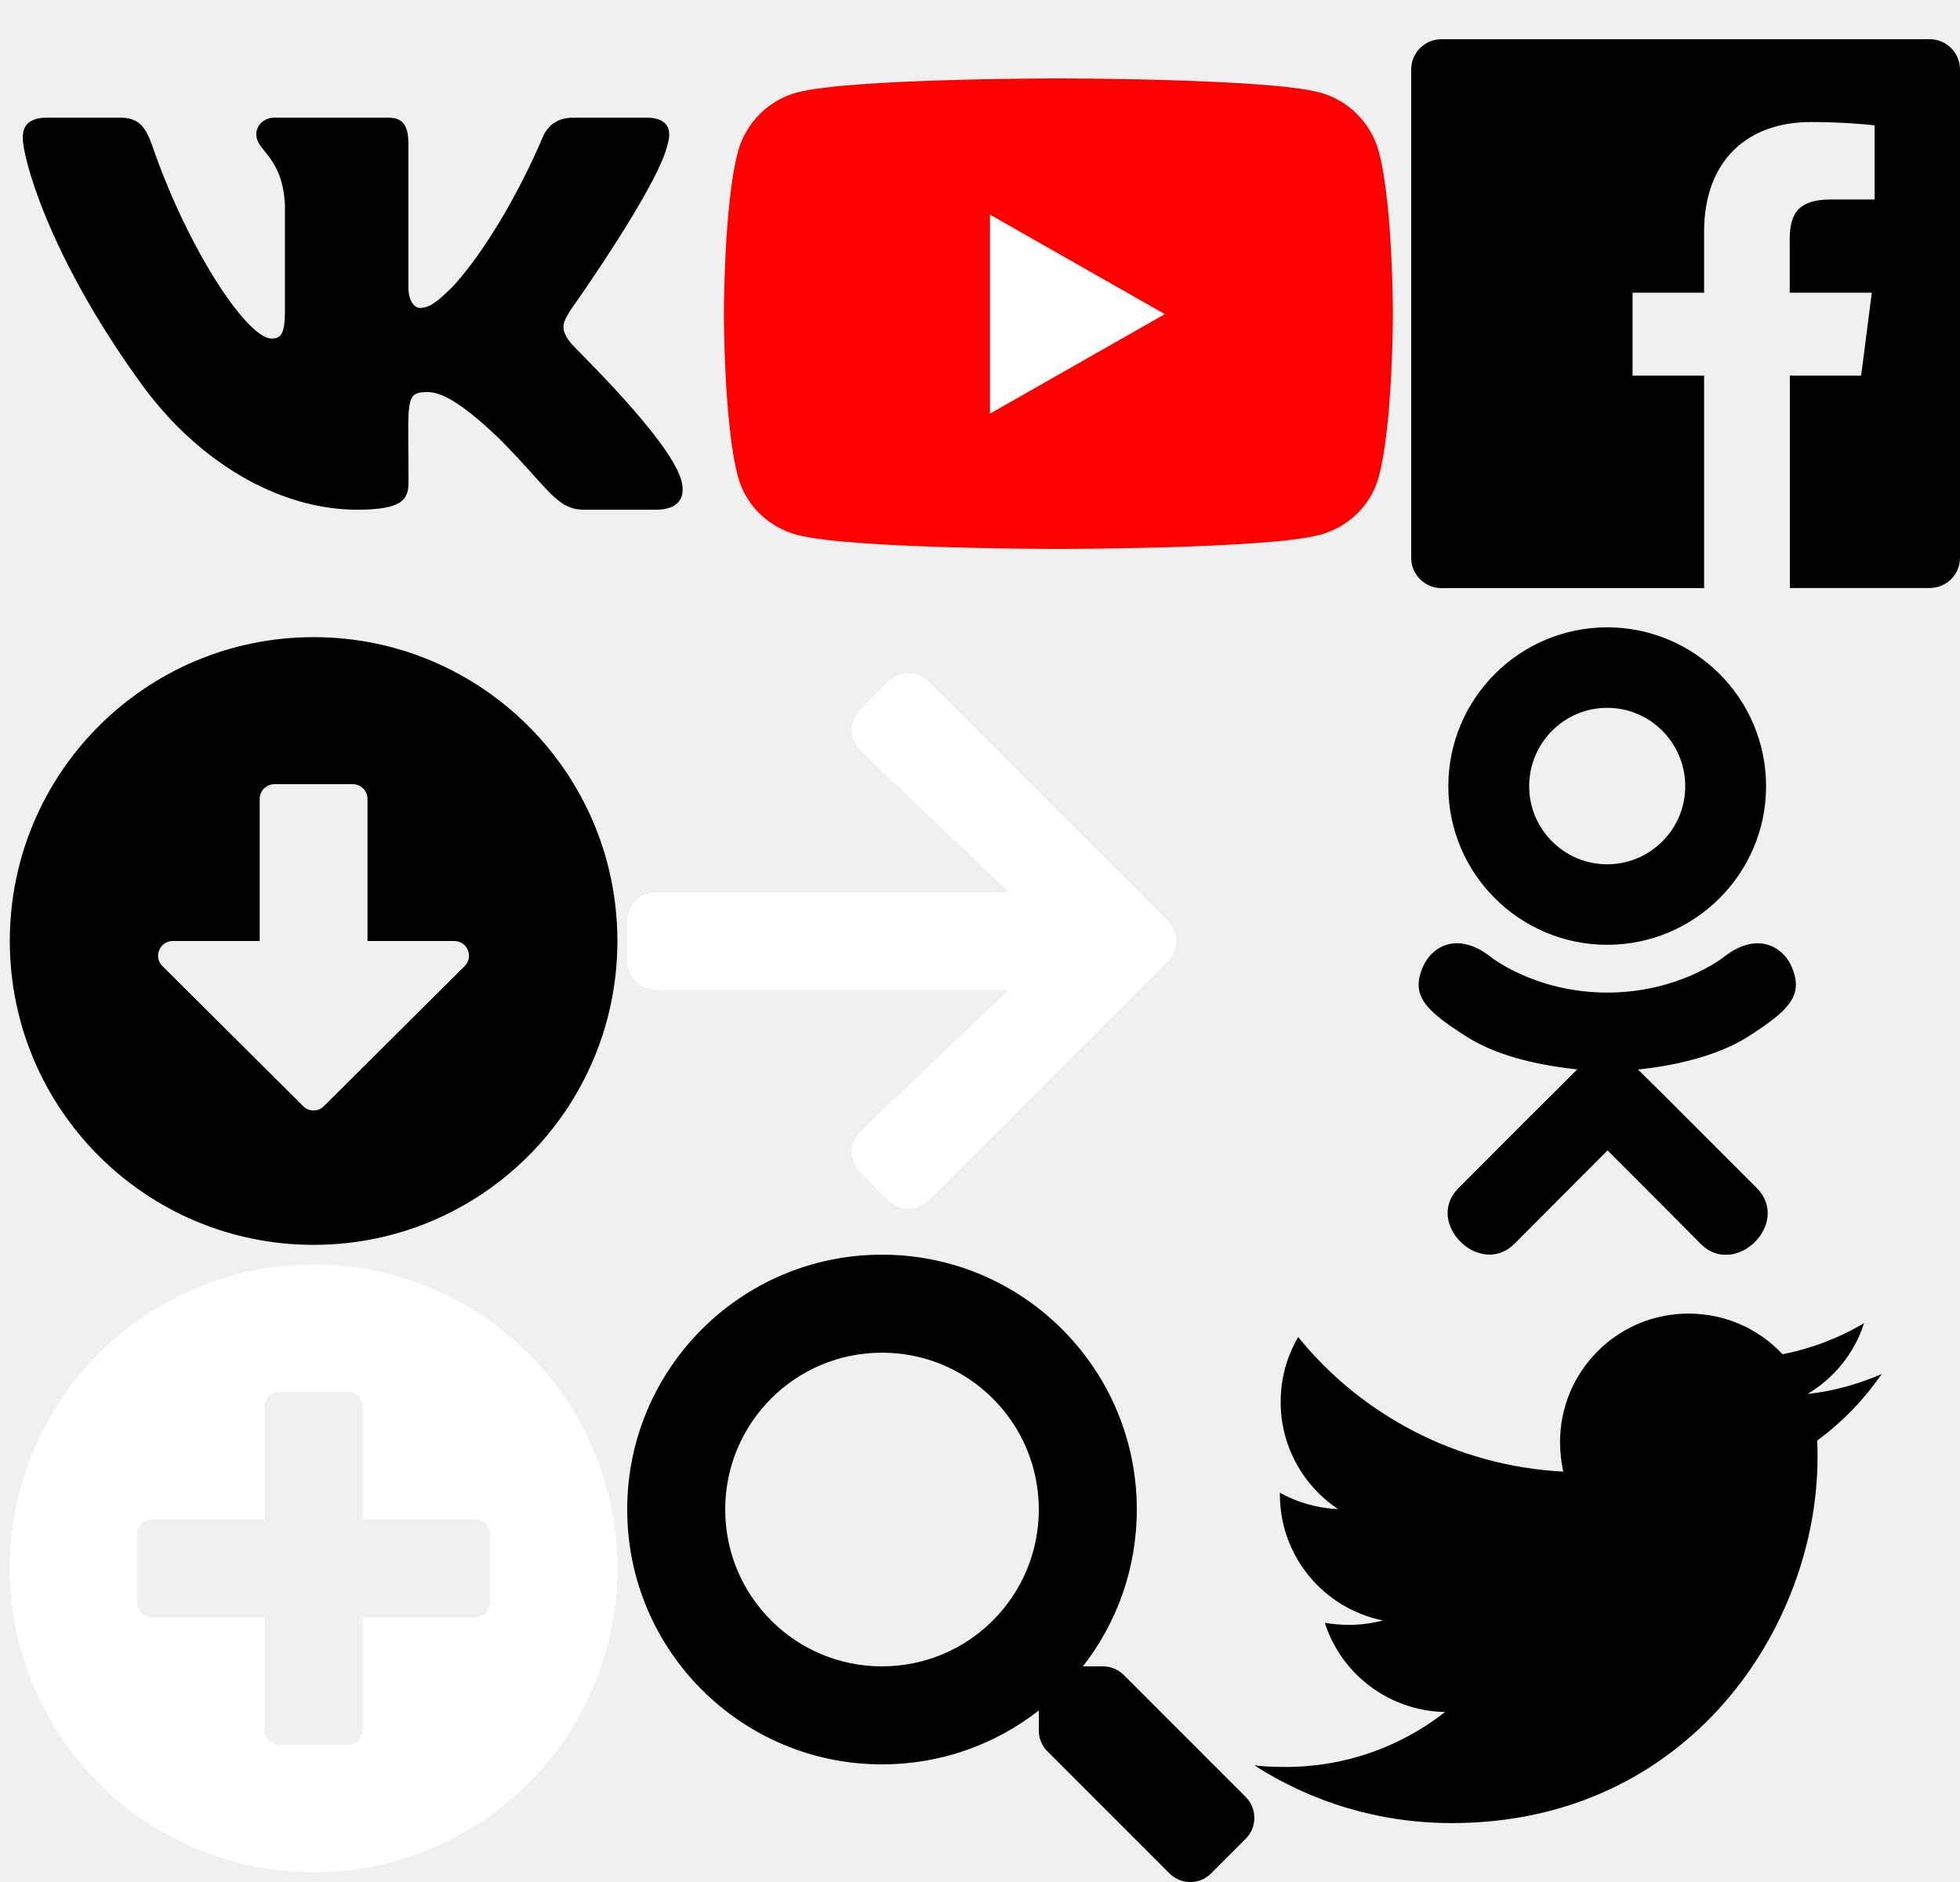
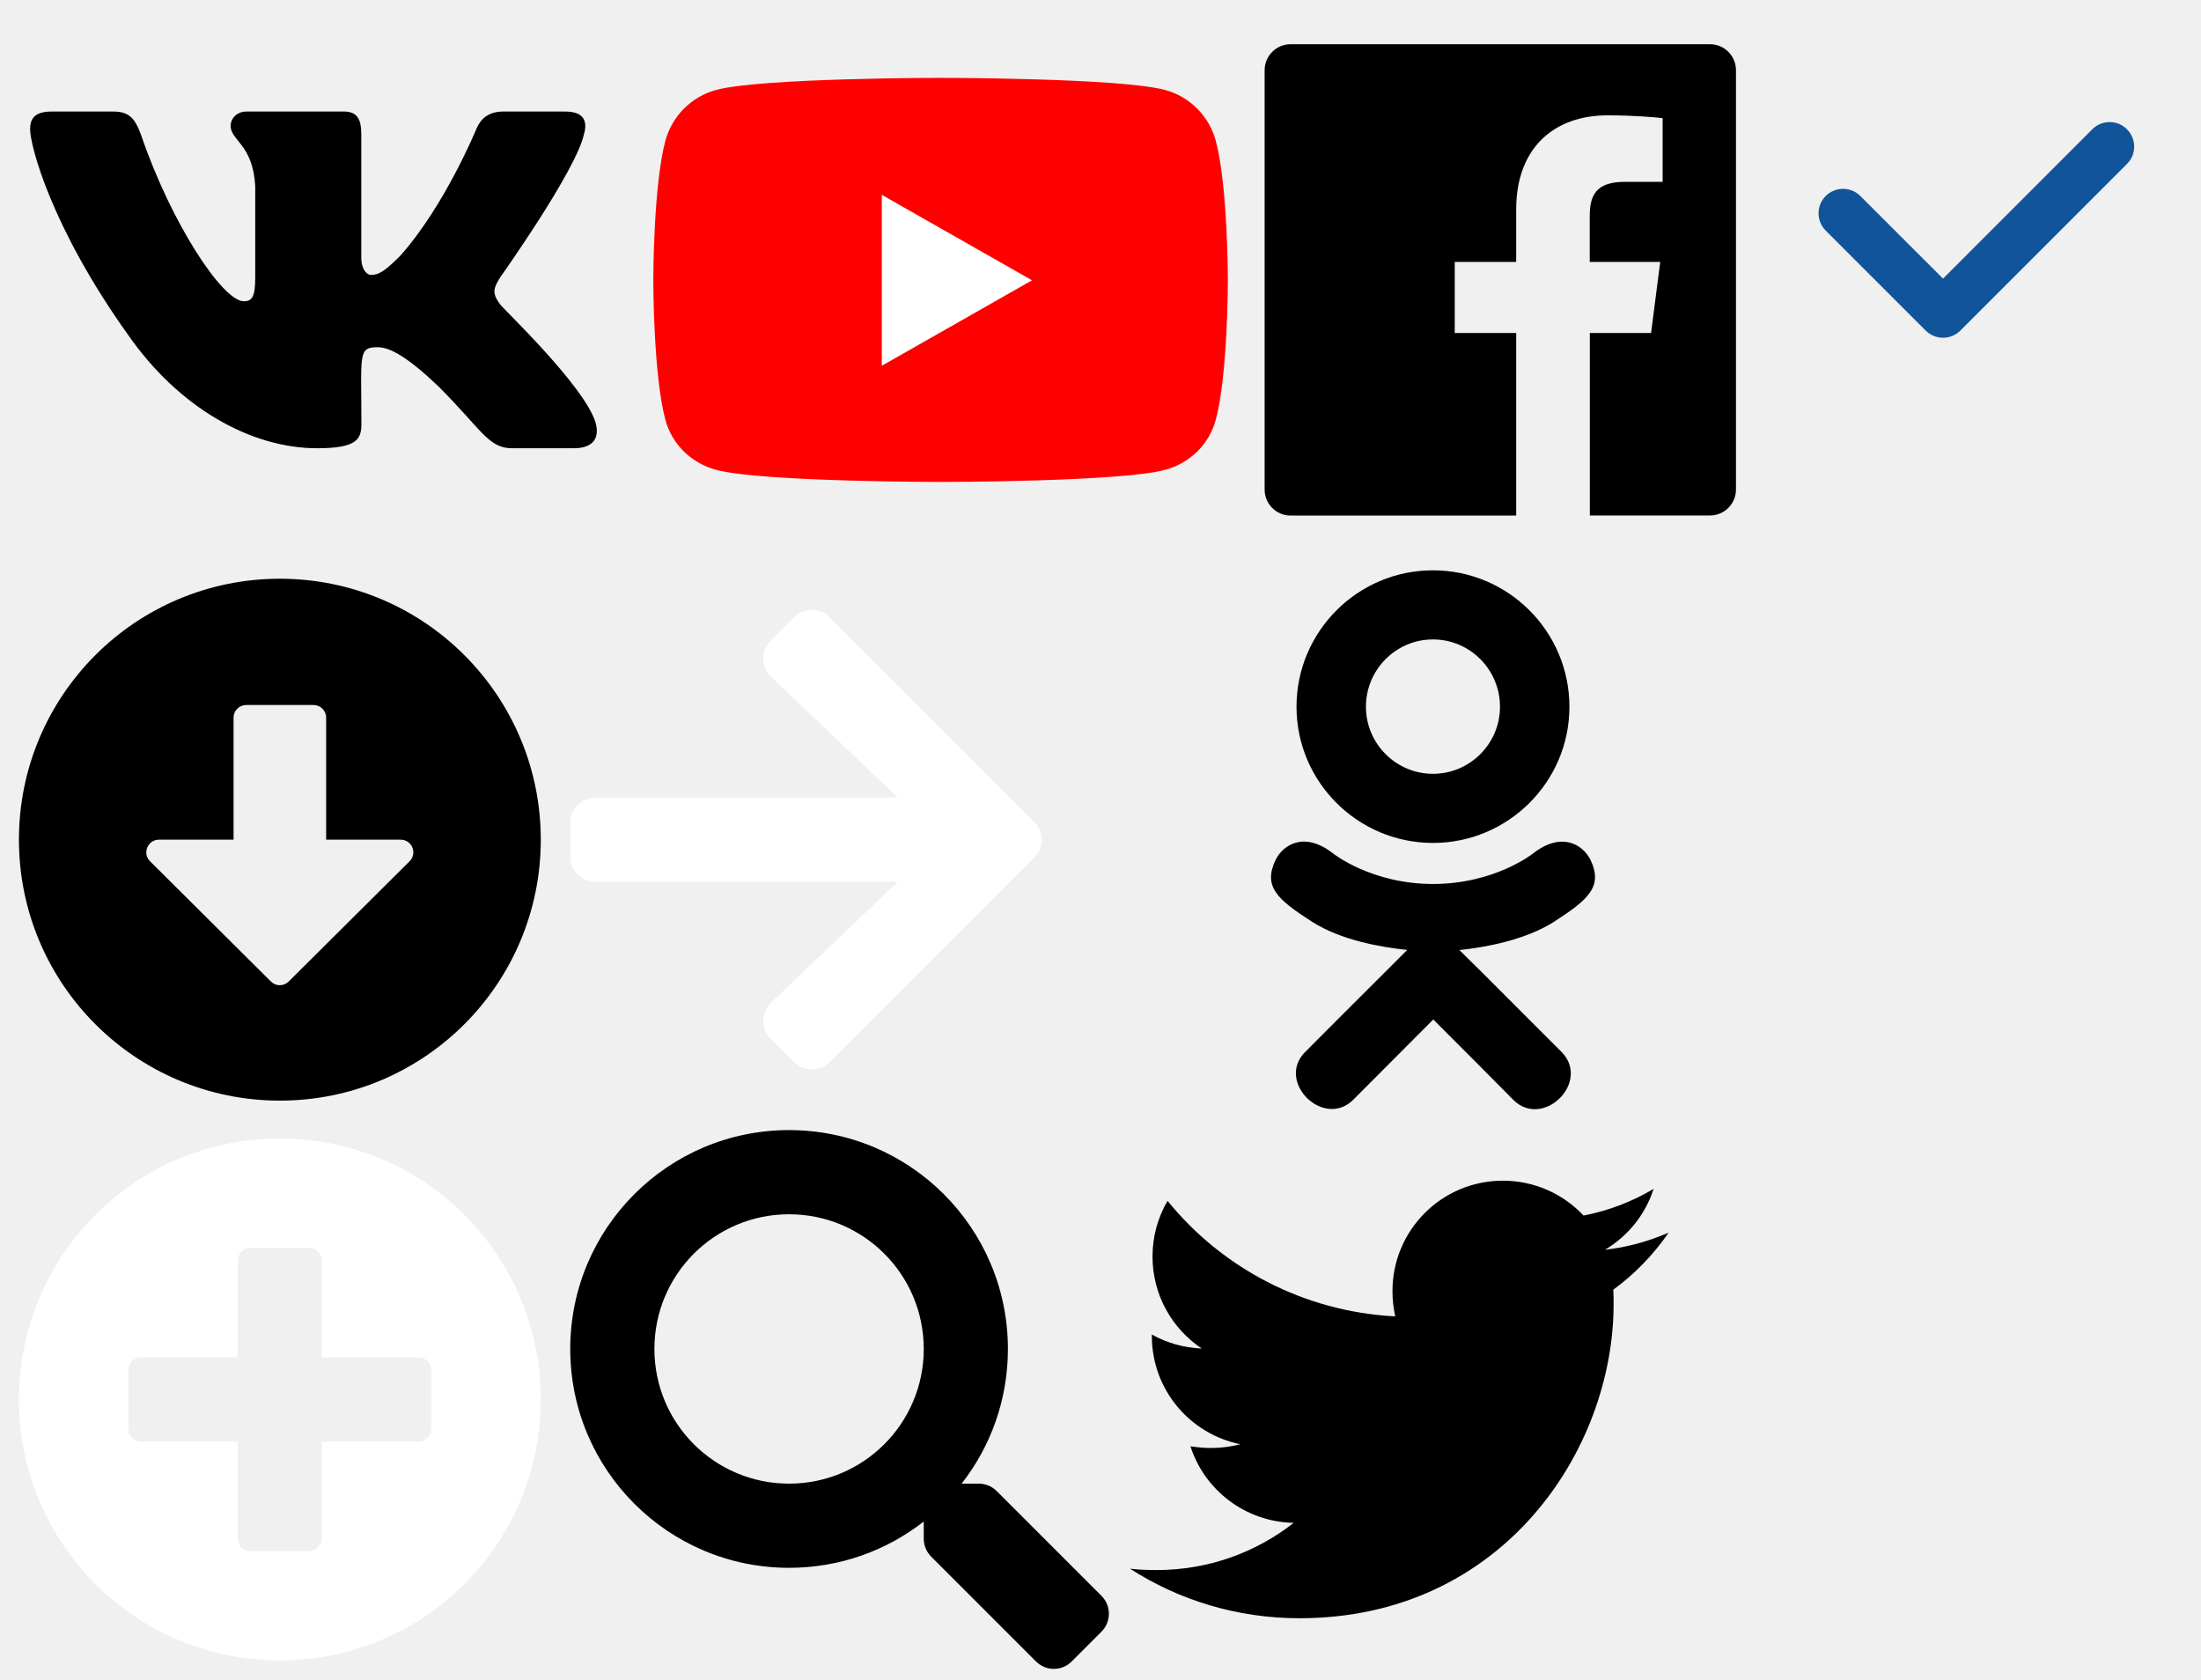
- <svg xmlns="http://www.w3.org/2000/svg" width="1600" height="1536" viewBox="0 0 1600 1536">
-   <view id="arrow-alt-circle-down" viewBox="0 512 512 512" />
-   <svg viewBox="0 0 512 512" width="512" height="512" y="512">
+ <svg xmlns="http://www.w3.org/2000/svg" width="2092" height="1596" viewBox="0 0 2092 1596">
+   <view id="arrow-alt-circle-down" viewBox="0 532 532 532" />
+   <svg viewBox="-10 -10 532 532" width="532" height="532" y="532">
    <path d="M504 256c0 137-111 248-248 248S8 393 8 256 119 8 256 8s248 111 248 248zM212 140v116h-70.9c-10.7 0-16.1 13-8.5 20.5l114.9 114.3c4.7 4.7 12.2 4.7 16.9 0l114.9-114.3c7.6-7.6 2.2-20.5-8.5-20.5H300V140c0-6.6-5.4-12-12-12h-64c-6.6 0-12 5.4-12 12z" />
  </svg>
-   <view id="arrow-right" viewBox="512 512 448 512" />
-   <svg viewBox="0 0 448 512" width="448" height="512" x="512" y="512">
+   <view id="arrow-right" viewBox="532 532 468 532" />
+   <svg viewBox="-10 -10 468 532" width="468" height="532" x="532" y="532">
    <path fill="#fff" d="M190.5 66.9l22.2-22.2c9.4-9.4 24.6-9.4 33.9 0L441 239c9.4 9.4 9.4 24.6 0 33.9L246.6 467.3c-9.4 9.4-24.6 9.4-33.9 0l-22.2-22.2c-9.5-9.5-9.3-25 .4-34.3L311.4 296H24c-13.3 0-24-10.7-24-24v-32c0-13.3 10.7-24 24-24h287.4L190.9 101.2c-9.8-9.3-10-24.8-.4-34.3z" />
  </svg>
-   <view id="facebook" viewBox="1152 0 448 512" />
-   <svg viewBox="0 0 448 512" width="448" height="512" x="1152">
+   <view id="check" viewBox="1660 0 432 432" />
+   <svg width="432" height="432" viewBox="-68.5 -68.5 432 432" x="1660">
+     <path fill="#115499" d="M293.203 87.246L134.766 245.684c-4.395 4.395-10.254 6.797-16.465 6.797s-12.07-2.461-16.465-6.797L6.797 150.645c-9.082-9.082-9.082-23.848 0-32.871 9.082-9.082 23.848-9.082 32.93 0l78.574 78.516L260.215 54.316c9.082-9.082 23.848-9.082 32.871 0 9.199 9.141 9.199 23.848.117 32.93z" />
+   </svg>
+   <view id="facebook" viewBox="1192 0 468 532" />
+   <svg viewBox="-10 -10 468 532" width="468" height="532" x="1192">
    <path d="M448 56.7v398.5c0 13.7-11.1 24.7-24.7 24.7H309.1V306.5h58.2l8.7-67.6h-67v-43.2c0-19.6 5.4-32.9 33.5-32.9h35.8v-60.5c-6.2-.8-27.4-2.7-52.2-2.7-51.6 0-87 31.5-87 89.4v49.9h-58.4v67.6h58.4V480H24.7C11.1 480 0 468.9 0 455.3V56.7C0 43.1 11.1 32 24.7 32h398.5c13.7 0 24.8 11.1 24.8 24.7z" />
  </svg>
-   <view id="odnoklassniki" viewBox="1152 512 320 512" />
-   <svg viewBox="0 0 320 512" width="320" height="512" x="1152" y="512">
+   <view id="odnoklassniki" viewBox="1192 532 340 532" />
+   <svg viewBox="-10 -10 340 532" width="340" height="532" x="1192" y="532">
    <path d="M275.1 334c-27.4 17.4-65.1 24.3-90 26.9l20.9 20.6 76.3 76.3c27.9 28.6-17.5 73.3-45.7 45.7-19.1-19.4-47.1-47.4-76.3-76.6L84 503.4c-28.2 27.5-73.6-17.6-45.4-45.7 19.4-19.4 47.1-47.4 76.3-76.3l20.6-20.6c-24.6-2.6-62.9-9.1-90.6-26.9-32.6-21-46.9-33.3-34.3-59 7.4-14.6 27.7-26.9 54.6-5.7 0 0 36.3 28.9 94.9 28.9s94.9-28.9 94.9-28.9c26.9-21.1 47.1-8.9 54.6 5.7 12.4 25.7-1.9 38-34.5 59.1zM30.3 129.7C30.3 58 88.6 0 160 0s129.7 58 129.7 129.7c0 71.4-58.3 129.4-129.7 129.4s-129.7-58-129.7-129.4zm66 0c0 35.1 28.6 63.7 63.7 63.7s63.7-28.6 63.7-63.7c0-35.4-28.6-64-63.7-64s-63.7 28.6-63.7 64z" />
  </svg>
-   <view id="plus-circle" viewBox="0 1024 512 512" />
-   <svg viewBox="0 0 512 512" width="512" height="512" y="1024">
+   <view id="plus-circle" viewBox="0 1064 532 532" />
+   <svg viewBox="-10 -10 532 532" width="532" height="532" y="1064">
    <path fill="#fff" d="M256 8C119 8 8 119 8 256s111 248 248 248 248-111 248-248S393 8 256 8zm144 276c0 6.6-5.4 12-12 12h-92v92c0 6.6-5.4 12-12 12h-56c-6.6 0-12-5.4-12-12v-92h-92c-6.6 0-12-5.4-12-12v-56c0-6.6 5.4-12 12-12h92v-92c0-6.6 5.4-12 12-12h56c6.6 0 12 5.4 12 12v92h92c6.6 0 12 5.4 12 12v56z" />
  </svg>
-   <view id="search" viewBox="512 1024 512 512" />
-   <svg viewBox="0 0 512 512" width="512" height="512" x="512" y="1024">
+   <view id="search" viewBox="532 1064 532 532" />
+   <svg viewBox="-10 -10 532 532" width="532" height="532" x="532" y="1064">
    <path d="M505 442.7L405.3 343c-4.5-4.5-10.6-7-17-7H372c27.6-35.3 44-79.7 44-128C416 93.1 322.9 0 208 0S0 93.1 0 208s93.1 208 208 208c48.3 0 92.7-16.4 128-44v16.3c0 6.4 2.5 12.5 7 17l99.7 99.7c9.4 9.4 24.6 9.4 33.9 0l28.3-28.3c9.4-9.4 9.4-24.6.1-34zM208 336c-70.7 0-128-57.2-128-128 0-70.7 57.2-128 128-128 70.7 0 128 57.2 128 128 0 70.7-57.2 128-128 128z" />
  </svg>
-   <view id="twitter" viewBox="1024 1024 512 512" />
-   <svg viewBox="0 0 512 512" width="512" height="512" x="1024" y="1024">
+   <view id="twitter" viewBox="1064 1064 532 532" />
+   <svg viewBox="-10 -10 532 532" width="532" height="532" x="1064" y="1064">
    <path d="M459.37 151.716c.325 4.548.325 9.097.325 13.645 0 138.72-105.583 298.558-298.558 298.558-59.452 0-114.68-17.219-161.137-47.106 8.447.974 16.568 1.299 25.34 1.299 49.055 0 94.213-16.568 130.274-44.832-46.132-.975-84.792-31.188-98.112-72.772 6.498.974 12.995 1.624 19.818 1.624 9.421 0 18.843-1.3 27.614-3.573-48.081-9.747-84.143-51.98-84.143-102.985v-1.299c13.969 7.797 30.214 12.67 47.431 13.319-28.264-18.843-46.781-51.005-46.781-87.391 0-19.492 5.197-37.36 14.294-52.954 51.655 63.675 129.3 105.258 216.365 109.807-1.624-7.797-2.599-15.918-2.599-24.04 0-57.828 46.782-104.934 104.934-104.934 30.213 0 57.502 12.67 76.67 33.137 23.715-4.548 46.456-13.32 66.599-25.34-7.798 24.366-24.366 44.833-46.132 57.827 21.117-2.273 41.584-8.122 60.426-16.243-14.292 20.791-32.161 39.308-52.628 54.253z" />
  </svg>
-   <view id="vk" viewBox="0 0 576 512" />
-   <svg viewBox="0 0 576 512" width="576" height="512">
+   <view id="vk" viewBox="0 0 596 532" />
+   <svg viewBox="-10 -10 596 532" width="596" height="532">
    <path d="M545 117.7c3.7-12.5 0-21.7-17.8-21.7h-58.9c-15 0-21.9 7.9-25.6 16.7 0 0-30 73.1-72.4 120.5-13.7 13.7-20 18.1-27.5 18.1-3.7 0-9.4-4.4-9.4-16.9V117.7c0-15-4.2-21.7-16.6-21.7h-92.6c-9.4 0-15 7-15 13.5 0 14.2 21.2 17.5 23.4 57.5v86.8c0 19-3.4 22.5-10.9 22.5-20 0-68.6-73.4-97.4-157.4-5.8-16.3-11.5-22.9-26.6-22.9H38.8c-16.8 0-20.2 7.9-20.2 16.7 0 15.6 20 93.1 93.1 195.5C160.4 378.1 229 416 291.4 416c37.5 0 42.1-8.4 42.1-22.9 0-66.8-3.4-73.1 15.4-73.1 8.7 0 23.7 4.4 58.7 38.1 40 40 46.6 57.9 69 57.9h58.9c16.8 0 25.3-8.4 20.4-25-11.2-34.9-86.9-106.7-90.3-111.5-8.7-11.2-6.2-16.2 0-26.2.1-.1 72-101.3 79.4-135.6z" />
  </svg>
-   <view id="youtube" viewBox="576 0 576 512" />
-   <svg viewBox="0 0 576 512" width="576" height="512" x="576">
+   <view id="youtube" viewBox="596 0 596 532" />
+   <svg viewBox="-10 -10 596 532" width="596" height="532" x="596">
    <path fill="#fff" d="M200 150h200v200H200z" />
    <path fill="red" d="M549.655 124.083c-6.281-23.65-24.787-42.276-48.284-48.597C458.781 64 288 64 288 64S117.22 64 74.629 75.486c-23.497 6.322-42.003 24.947-48.284 48.597-11.412 42.867-11.412 132.305-11.412 132.305s0 89.438 11.412 132.305c6.281 23.65 24.787 41.5 48.284 47.821C117.22 448 288 448 288 448s170.78 0 213.371-11.486c23.497-6.321 42.003-24.171 48.284-47.821 11.412-42.867 11.412-132.305 11.412-132.305s0-89.438-11.412-132.305zm-317.51 213.508V175.185l142.739 81.205-142.739 81.201z" />
  </svg>
</svg>
